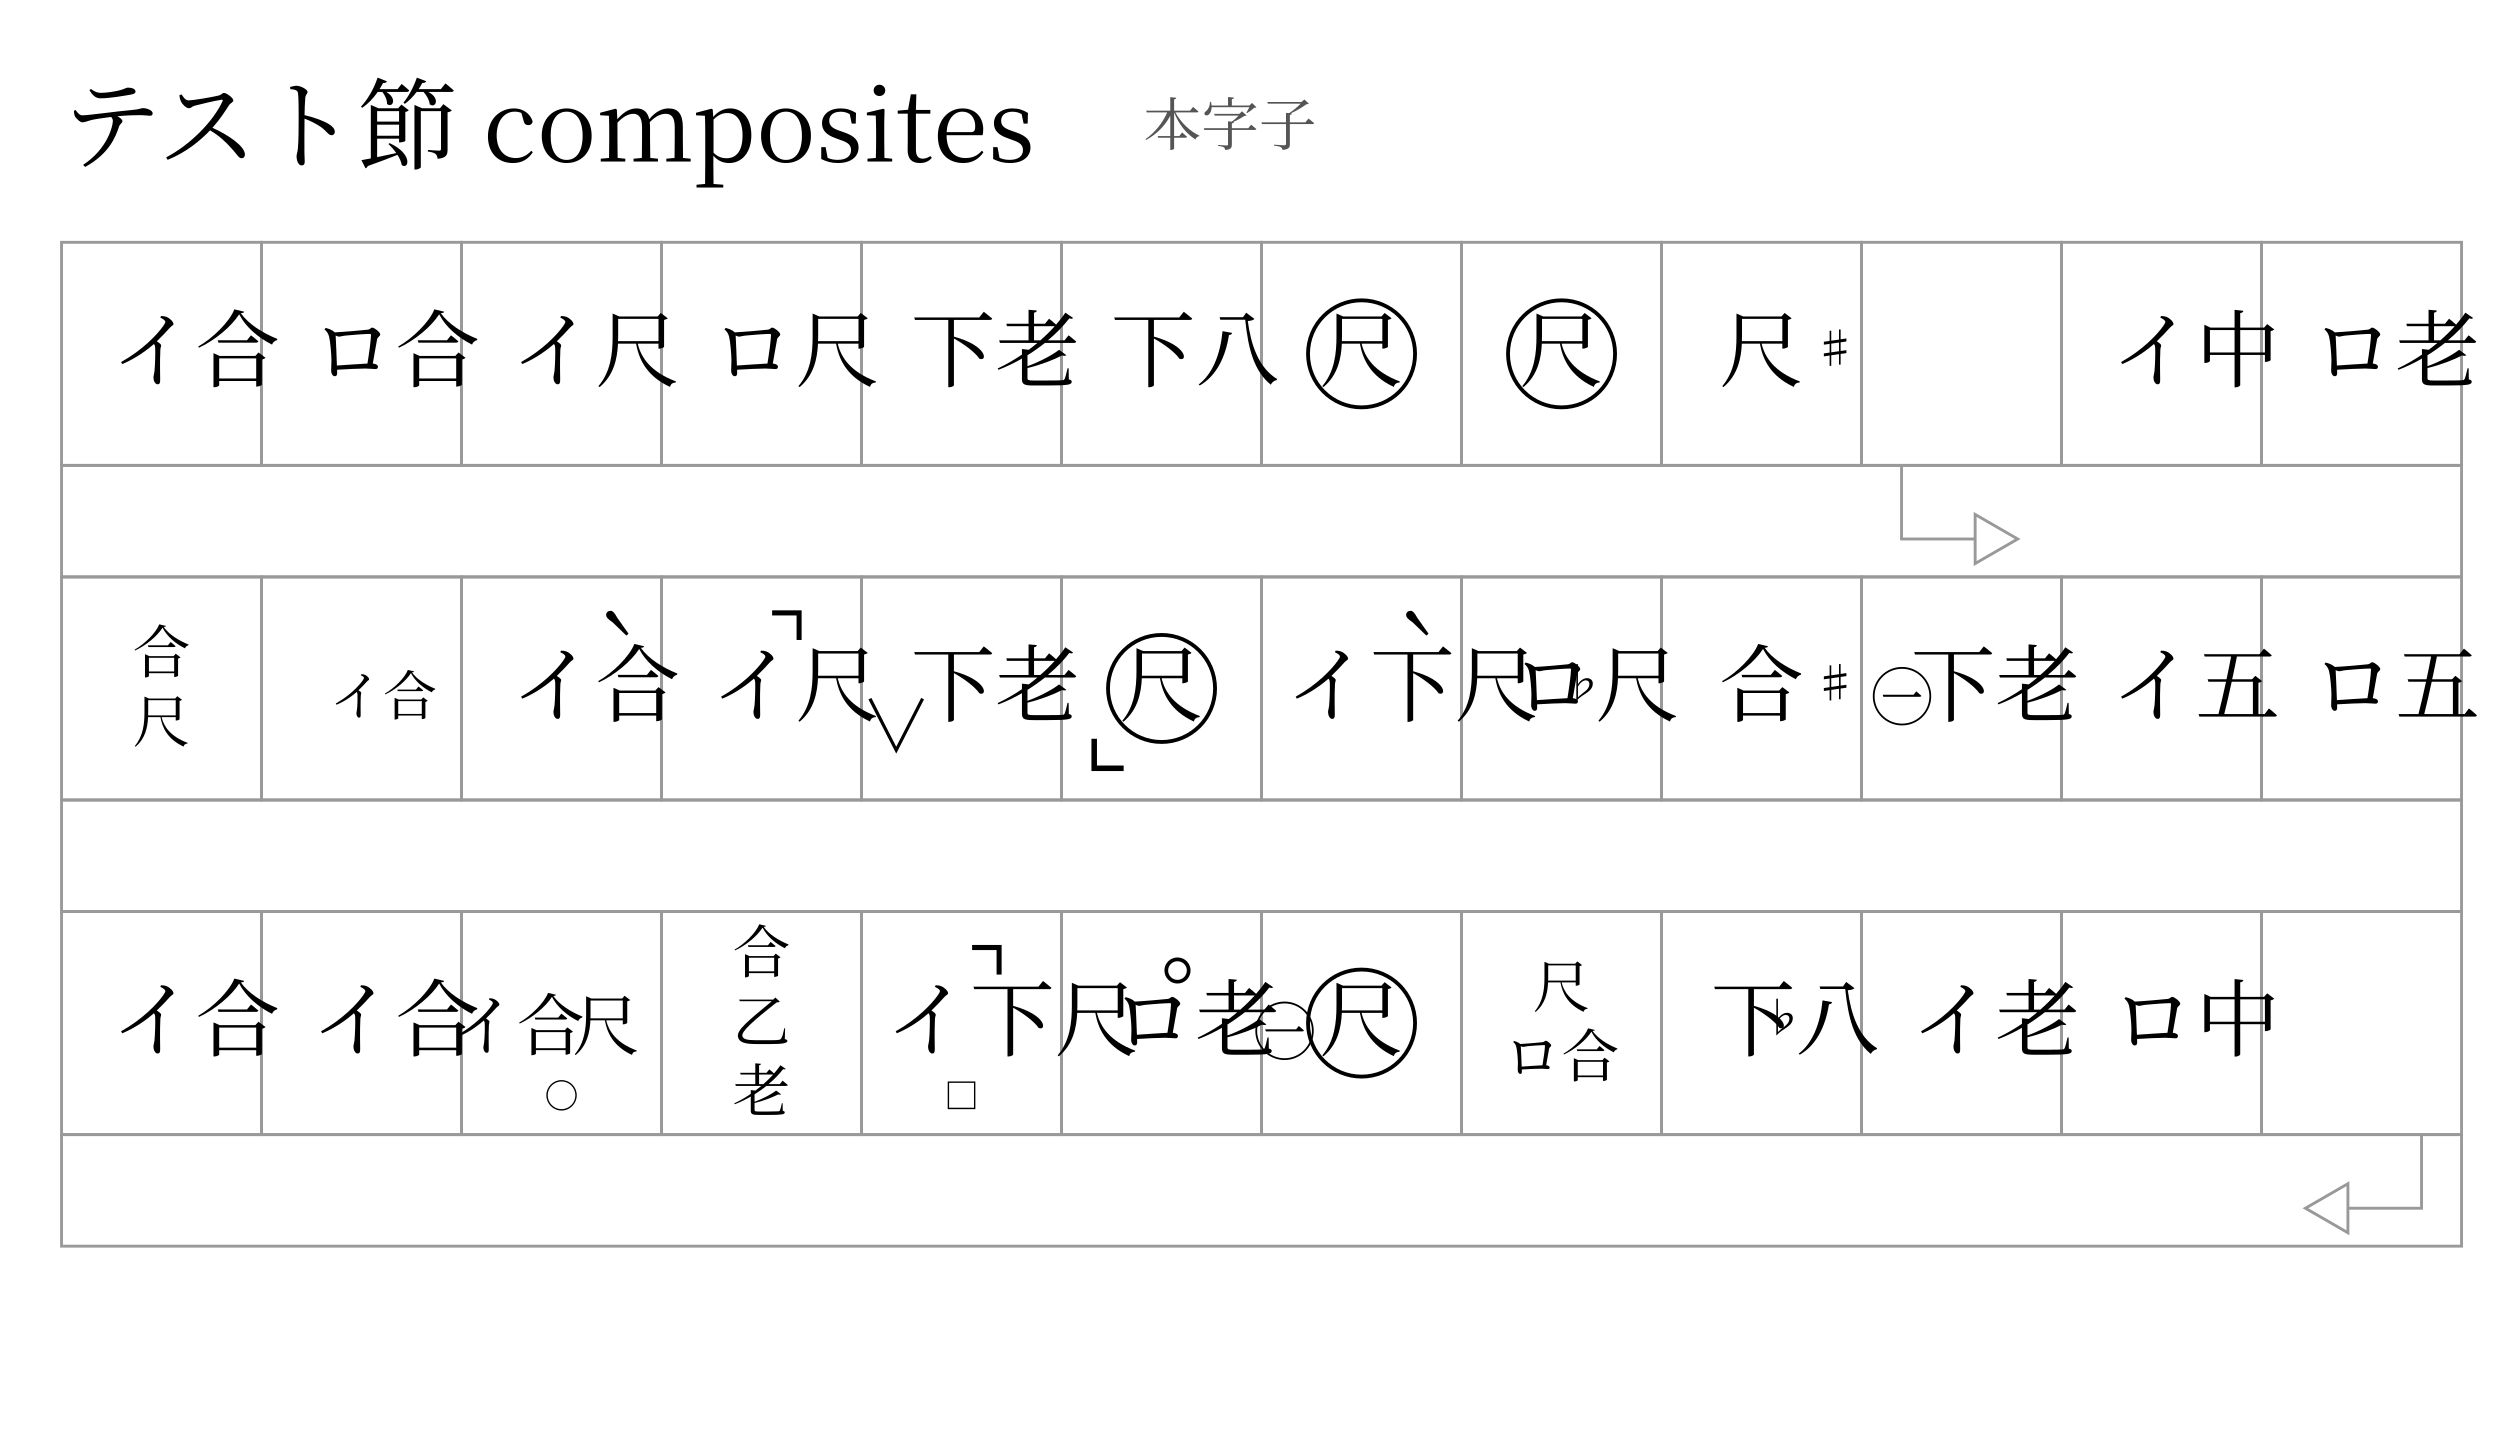
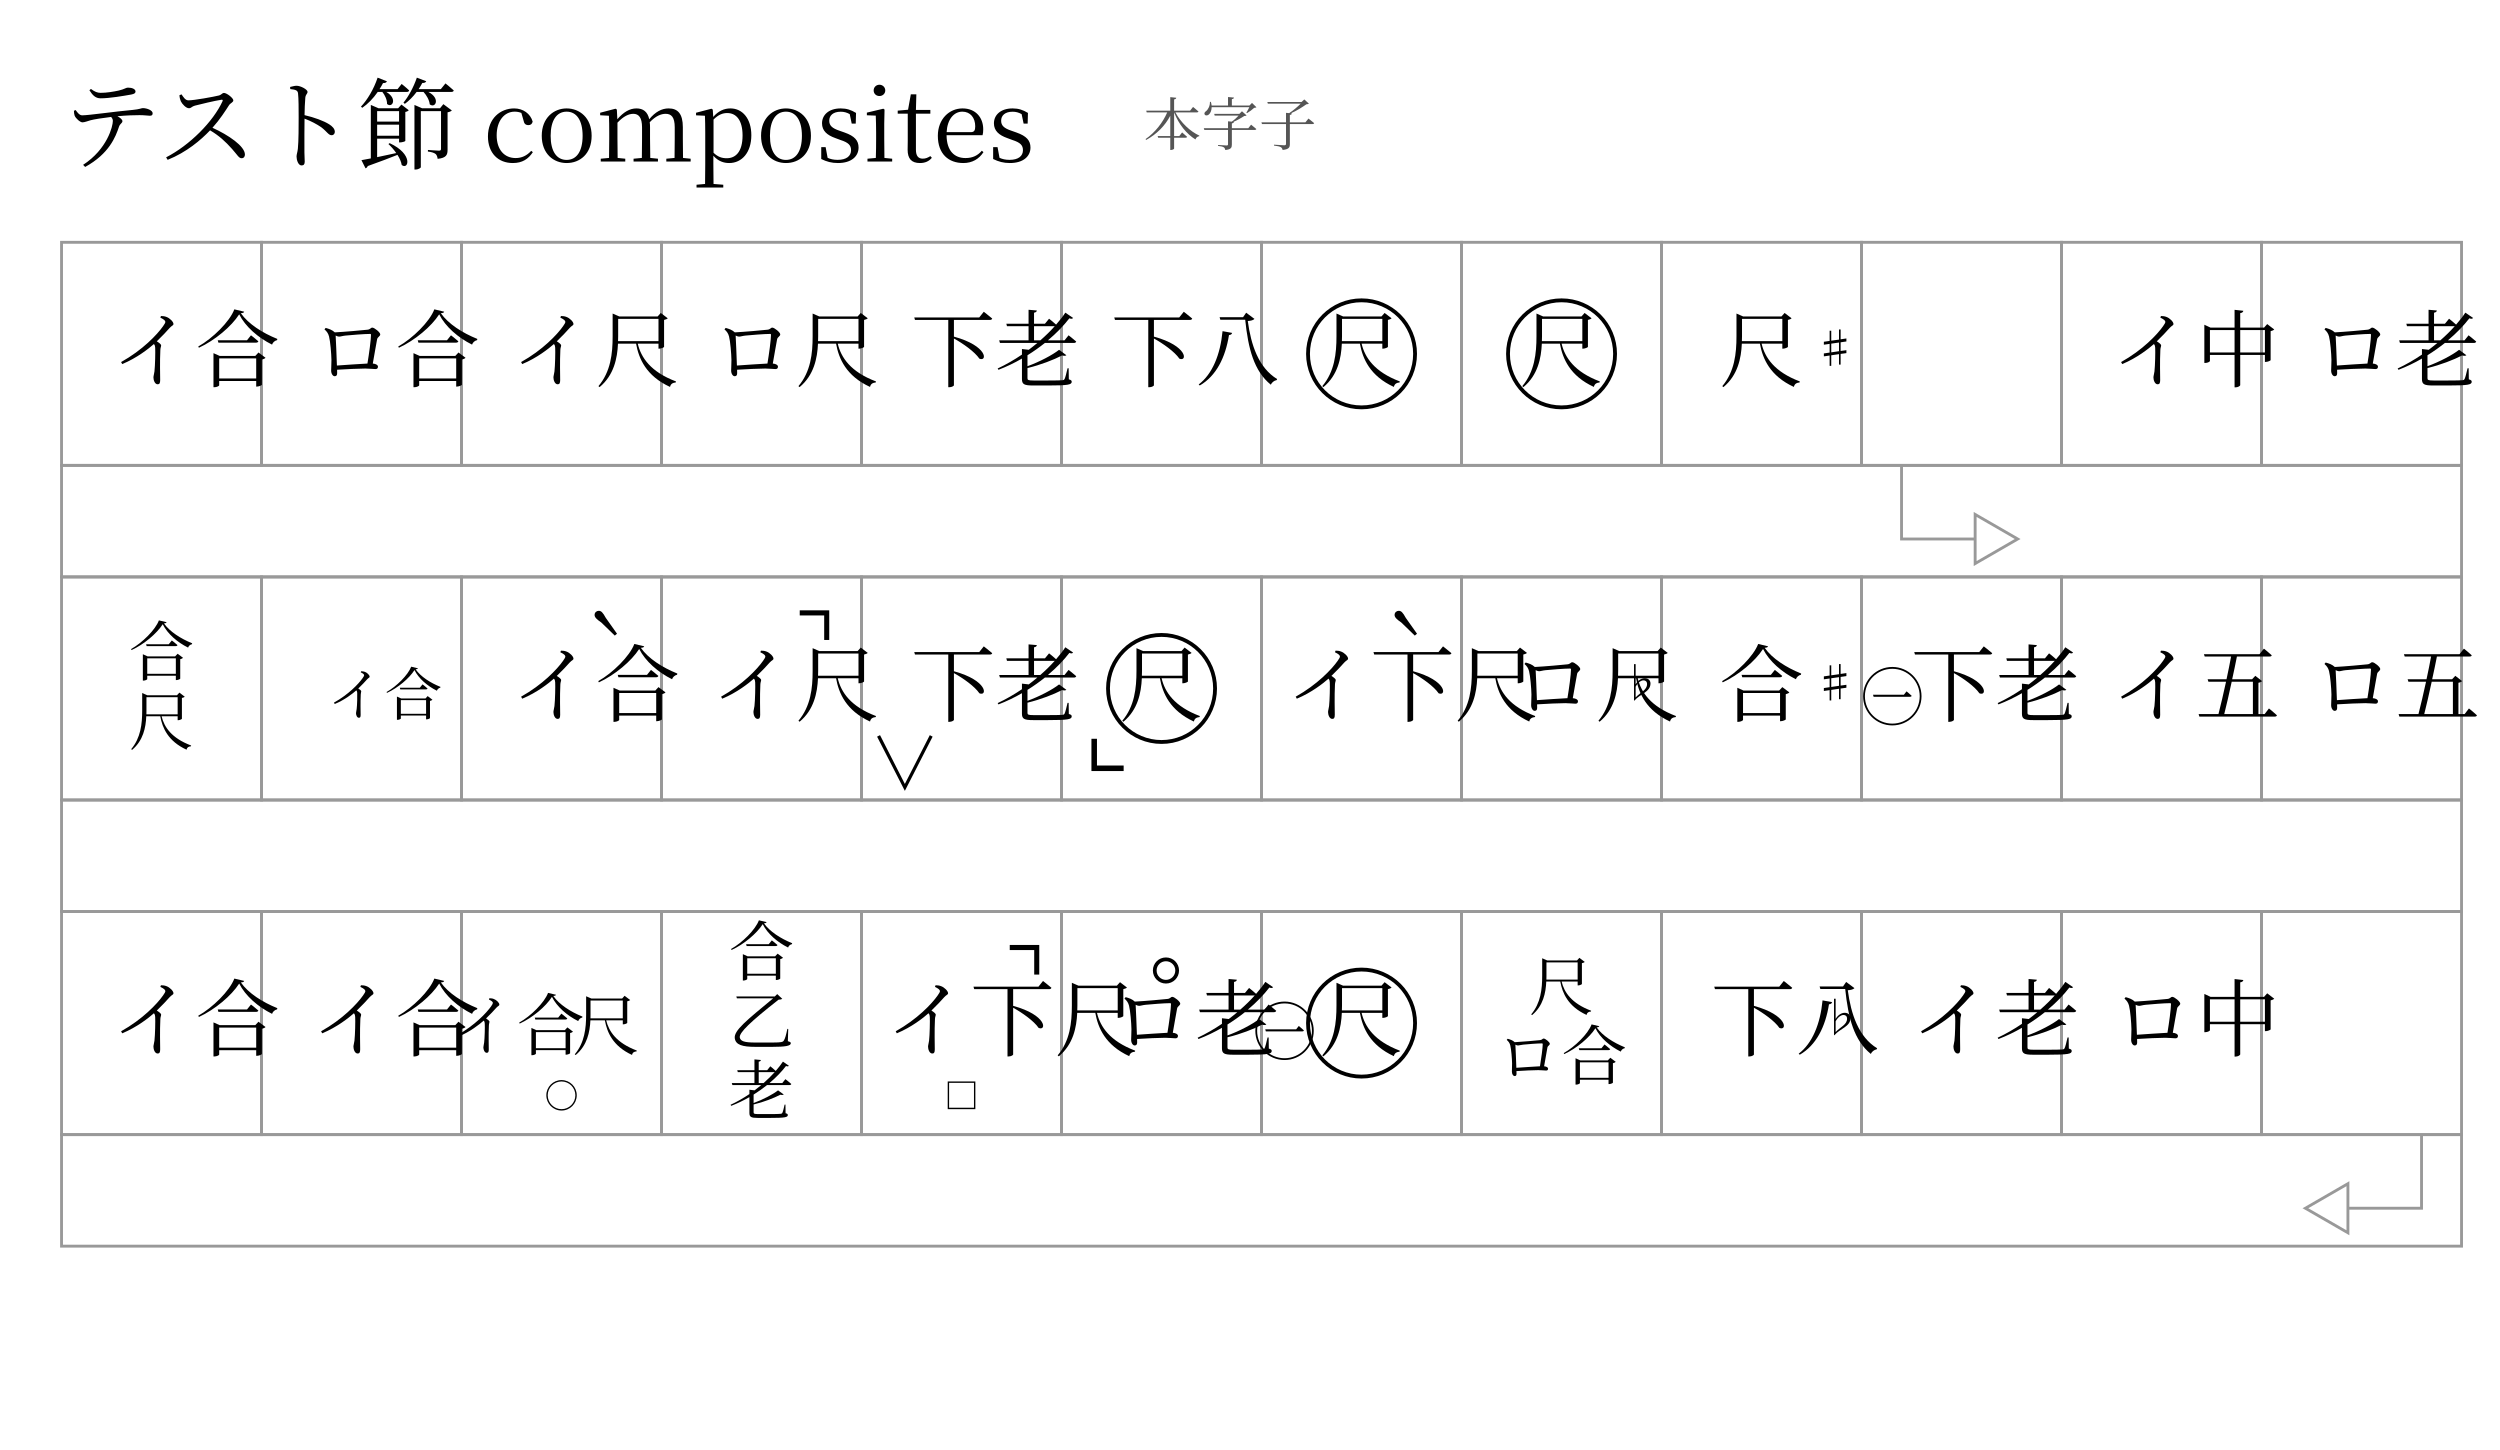
<svg xmlns="http://www.w3.org/2000/svg" width="650" height="377" viewBox="0 0 650 377">
  <rect width="100%" height="100%" fill="white" />
  <text x="16" y="42" font-family="Hiragino Mincho ProN, YuMincho, 'MS PMincho', Noto Serif CJK JP, serif" font-size="26" fill="black">テスト節 composites</text>
  <text x="297.3" y="37.82" font-family="Hiragino Mincho ProN, YuMincho, 'MS PMincho', Noto Serif CJK JP, serif" font-size="15" fill="#555">本字子</text>
  <rect x="16" y="63" width="52" height="58" fill="none" stroke="#999999" stroke-width="0.75" />
  <rect x="68" y="63" width="52" height="58" fill="none" stroke="#999999" stroke-width="0.75" />
  <rect x="120" y="63" width="52" height="58" fill="none" stroke="#999999" stroke-width="0.75" />
  <rect x="172" y="63" width="52" height="58" fill="none" stroke="#999999" stroke-width="0.75" />
  <rect x="224" y="63" width="52" height="58" fill="none" stroke="#999999" stroke-width="0.75" />
  <rect x="276" y="63" width="52" height="58" fill="none" stroke="#999999" stroke-width="0.75" />
  <rect x="328" y="63" width="52" height="58" fill="none" stroke="#999999" stroke-width="0.75" />
  <rect x="380" y="63" width="52" height="58" fill="none" stroke="#999999" stroke-width="0.75" />
  <rect x="432" y="63" width="52" height="58" fill="none" stroke="#999999" stroke-width="0.75" />
  <rect x="484" y="63" width="52" height="58" fill="none" stroke="#999999" stroke-width="0.75" />
  <rect x="536" y="63" width="52" height="58" fill="none" stroke="#999999" stroke-width="0.75" />
  <rect x="588" y="63" width="52" height="58" fill="none" stroke="#999999" stroke-width="0.75" />
  <rect x="16" y="121" width="624" height="29" fill="none" stroke="#999999" stroke-width="0.75" />
  <g class="repeat-arrow" fill="none" stroke="#999999" stroke-width="0.75">
    <path d="M 494.4 121 L 494.4 140.14 L 513.54 140.14" />
    <polygon points="513.54,133.76 513.54,146.52 524.59,140.14" />
  </g>
  <text x="28.8" y="98.996" font-family="Hiragino Mincho ProN, YuMincho, 'MS PMincho', Noto Serif CJK JP, serif" font-size="22" fill="black" textLength="26.4" lengthAdjust="spacingAndGlyphs">イ合</text>
  <text x="80.8" y="98.996" font-family="Hiragino Mincho ProN, YuMincho, 'MS PMincho', Noto Serif CJK JP, serif" font-size="22" fill="black" textLength="26.4" lengthAdjust="spacingAndGlyphs">ロ合</text>
  <text x="132.8" y="98.996" font-family="Hiragino Mincho ProN, YuMincho, 'MS PMincho', Noto Serif CJK JP, serif" font-size="22" fill="black" textLength="26.4" lengthAdjust="spacingAndGlyphs">イ尺</text>
  <text x="184.8" y="98.996" font-family="Hiragino Mincho ProN, YuMincho, 'MS PMincho', Noto Serif CJK JP, serif" font-size="22" fill="black" textLength="26.4" lengthAdjust="spacingAndGlyphs">ロ尺</text>
  <text x="236.8" y="98.996" font-family="Hiragino Mincho ProN, YuMincho, 'MS PMincho', Noto Serif CJK JP, serif" font-size="22" fill="black" textLength="26.4" lengthAdjust="spacingAndGlyphs">下老</text>
  <text x="288.8" y="98.996" font-family="Hiragino Mincho ProN, YuMincho, 'MS PMincho', Noto Serif CJK JP, serif" font-size="22" fill="black" textLength="26.4" lengthAdjust="spacingAndGlyphs">下八</text>
  <circle cx="354.0" cy="92.0" r="13.915" fill="none" stroke="black" stroke-width="1" />
  <text x="354.0" y="98.996" text-anchor="middle" font-family="Hiragino Mincho ProN, YuMincho, 'MS PMincho', Noto Serif CJK JP, serif" font-size="22" fill="black">尺</text>
  <circle cx="406.0" cy="92.0" r="13.915" fill="none" stroke="black" stroke-width="1" />
  <text x="406.0" y="98.996" text-anchor="middle" font-family="Hiragino Mincho ProN, YuMincho, 'MS PMincho', Noto Serif CJK JP, serif" font-size="22" fill="black">尺</text>
  <text x="458.0" y="98.996" text-anchor="middle" font-family="Hiragino Mincho ProN, YuMincho, 'MS PMincho', Noto Serif CJK JP, serif" font-size="22" fill="black">尺</text>
  <text x="477.14" y="94.596" text-anchor="middle" font-family="Hiragino Mincho ProN, YuMincho, 'MS PMincho', Noto Serif CJK JP, serif" font-size="11" fill="black">♯</text>
  <text x="548.8" y="98.996" font-family="Hiragino Mincho ProN, YuMincho, 'MS PMincho', Noto Serif CJK JP, serif" font-size="22" fill="black" textLength="26.4" lengthAdjust="spacingAndGlyphs">イ中</text>
  <text x="600.8" y="98.996" font-family="Hiragino Mincho ProN, YuMincho, 'MS PMincho', Noto Serif CJK JP, serif" font-size="22" fill="black" textLength="26.4" lengthAdjust="spacingAndGlyphs">ロ老</text>
  <rect x="16" y="150" width="52" height="58" fill="none" stroke="#999999" stroke-width="0.75" />
  <rect x="68" y="150" width="52" height="58" fill="none" stroke="#999999" stroke-width="0.75" />
  <rect x="120" y="150" width="52" height="58" fill="none" stroke="#999999" stroke-width="0.75" />
  <rect x="172" y="150" width="52" height="58" fill="none" stroke="#999999" stroke-width="0.75" />
  <rect x="224" y="150" width="52" height="58" fill="none" stroke="#999999" stroke-width="0.75" />
  <rect x="276" y="150" width="52" height="58" fill="none" stroke="#999999" stroke-width="0.75" />
  <rect x="328" y="150" width="52" height="58" fill="none" stroke="#999999" stroke-width="0.75" />
  <rect x="380" y="150" width="52" height="58" fill="none" stroke="#999999" stroke-width="0.75" />
  <rect x="432" y="150" width="52" height="58" fill="none" stroke="#999999" stroke-width="0.75" />
  <rect x="484" y="150" width="52" height="58" fill="none" stroke="#999999" stroke-width="0.75" />
  <rect x="536" y="150" width="52" height="58" fill="none" stroke="#999999" stroke-width="0.75" />
  <rect x="588" y="150" width="52" height="58" fill="none" stroke="#999999" stroke-width="0.75" />
  <rect x="16" y="208" width="624" height="29" fill="none" stroke="#999999" stroke-width="0.75" />
-   <text x="42.0" y="174.98" text-anchor="middle" font-family="Hiragino Mincho ProN, YuMincho, 'MS PMincho', Noto Serif CJK JP, serif" font-size="15" fill="black">合</text>
-   <text x="42.0" y="193.02" text-anchor="middle" font-family="Hiragino Mincho ProN, YuMincho, 'MS PMincho', Noto Serif CJK JP, serif" font-size="15" fill="black">尺</text>
-   <text x="85.6" y="185.996" font-family="Hiragino Mincho ProN, YuMincho, 'MS PMincho', Noto Serif CJK JP, serif" font-size="14" fill="black" textLength="16.8" lengthAdjust="spacingAndGlyphs">イ合</text>
+   <text x="42.0" y="175.647" text-anchor="middle" font-family="Hiragino Mincho ProN, YuMincho, 'MS PMincho', Noto Serif CJK JP, serif" font-size="17" fill="black">合</text>
+   <text x="42.0" y="193.687" text-anchor="middle" font-family="Hiragino Mincho ProN, YuMincho, 'MS PMincho', Noto Serif CJK JP, serif" font-size="17" fill="black">尺</text>
+   <text x="85.0" y="185.996" font-family="Hiragino Mincho ProN, YuMincho, 'MS PMincho', Noto Serif CJK JP, serif" font-size="15" fill="black" textLength="18.0" lengthAdjust="spacingAndGlyphs">イ合</text>
  <text x="132.8" y="185.996" font-family="Hiragino Mincho ProN, YuMincho, 'MS PMincho', Noto Serif CJK JP, serif" font-size="22" fill="black" textLength="26.4" lengthAdjust="spacingAndGlyphs">イ合</text>
-   <text x="146.0" y="184.016" text-anchor="start" font-family="Hiragino Mincho ProN, YuMincho, 'MS PMincho', Noto Serif CJK JP, serif" font-size="29" fill="black">｀</text>
+   <text x="157.5" y="184.016" text-anchor="middle" font-family="Hiragino Mincho ProN, YuMincho, 'MS PMincho', Noto Serif CJK JP, serif" font-size="29" fill="black">｀</text>
  <text x="184.8" y="185.996" font-family="Hiragino Mincho ProN, YuMincho, 'MS PMincho', Noto Serif CJK JP, serif" font-size="22" fill="black" textLength="26.4" lengthAdjust="spacingAndGlyphs">イ尺</text>
-   <text x="198.0" y="176.316" text-anchor="start" font-family="Hiragino Mincho ProN, YuMincho, 'MS PMincho', Noto Serif CJK JP, serif" font-size="22" fill="black">⌝</text>
+   <text x="210.393" y="176.316" text-anchor="middle" font-family="Hiragino Mincho ProN, YuMincho, 'MS PMincho', Noto Serif CJK JP, serif" font-size="22" fill="black">⌝</text>
  <text x="236.8" y="185.996" font-family="Hiragino Mincho ProN, YuMincho, 'MS PMincho', Noto Serif CJK JP, serif" font-size="22" fill="black" textLength="26.4" lengthAdjust="spacingAndGlyphs">下老</text>
-   <text x="242.52" y="195.676" text-anchor="end" font-family="Hiragino Mincho ProN, YuMincho, 'MS PMincho', Noto Serif CJK JP, serif" font-size="19" fill="black">∨</text>
+   <text x="235.26" y="205.36" text-anchor="middle" font-family="Hiragino Mincho ProN, YuMincho, 'MS PMincho', Noto Serif CJK JP, serif" font-size="19" fill="black">∨</text>
  <circle cx="302.0" cy="179.0" r="13.915" fill="none" stroke="black" stroke-width="1" />
  <text x="302.0" y="185.996" text-anchor="middle" font-family="Hiragino Mincho ProN, YuMincho, 'MS PMincho', Noto Serif CJK JP, serif" font-size="22" fill="black">尺</text>
  <text x="289.46" y="195.676" text-anchor="middle" font-family="Hiragino Mincho ProN, YuMincho, 'MS PMincho', Noto Serif CJK JP, serif" font-size="24" fill="black">⌞</text>
  <text x="334.2" y="185.996" font-family="Hiragino Mincho ProN, YuMincho, 'MS PMincho', Noto Serif CJK JP, serif" font-size="22" fill="black" textLength="39.6" lengthAdjust="spacingAndGlyphs">イ下尺</text>
-   <text x="354.0" y="184.016" text-anchor="start" font-family="Hiragino Mincho ProN, YuMincho, 'MS PMincho', Noto Serif CJK JP, serif" font-size="29" fill="black">｀</text>
+   <text x="365.5" y="184.016" text-anchor="middle" font-family="Hiragino Mincho ProN, YuMincho, 'MS PMincho', Noto Serif CJK JP, serif" font-size="29" fill="black">｀</text>
  <text x="392.8" y="185.996" font-family="Hiragino Mincho ProN, YuMincho, 'MS PMincho', Noto Serif CJK JP, serif" font-size="22" fill="black" textLength="26.4" lengthAdjust="spacingAndGlyphs">ロ尺</text>
-   <text x="406.0" y="181.596" text-anchor="start" font-family="Hiragino Mincho ProN, YuMincho, 'MS PMincho', Noto Serif CJK JP, serif" font-size="11" fill="black">♭</text>
+   <text x="426.5" y="181.596" text-anchor="middle" font-family="Hiragino Mincho ProN, YuMincho, 'MS PMincho', Noto Serif CJK JP, serif" font-size="11" fill="black">♭</text>
  <text x="458.0" y="185.996" text-anchor="middle" font-family="Hiragino Mincho ProN, YuMincho, 'MS PMincho', Noto Serif CJK JP, serif" font-size="22" fill="black">合</text>
  <text x="477.14" y="181.596" text-anchor="middle" font-family="Hiragino Mincho ProN, YuMincho, 'MS PMincho', Noto Serif CJK JP, serif" font-size="11" fill="black">♯</text>
  <text x="496.8" y="185.996" font-family="Hiragino Mincho ProN, YuMincho, 'MS PMincho', Noto Serif CJK JP, serif" font-size="22" fill="black" textLength="26.4" lengthAdjust="spacingAndGlyphs">下老</text>
-   <text x="502.52" y="187.096" text-anchor="end" font-family="Hiragino Mincho ProN, YuMincho, 'MS PMincho', Noto Serif CJK JP, serif" font-size="16" fill="black">㊀</text>
+   <text x="492.0" y="187.096" text-anchor="middle" font-family="Hiragino Mincho ProN, YuMincho, 'MS PMincho', Noto Serif CJK JP, serif" font-size="16" fill="black">㊀</text>
  <text x="548.8" y="185.996" font-family="Hiragino Mincho ProN, YuMincho, 'MS PMincho', Noto Serif CJK JP, serif" font-size="22" fill="black" textLength="26.4" lengthAdjust="spacingAndGlyphs">イ五</text>
  <text x="600.8" y="185.996" font-family="Hiragino Mincho ProN, YuMincho, 'MS PMincho', Noto Serif CJK JP, serif" font-size="22" fill="black" textLength="26.4" lengthAdjust="spacingAndGlyphs">ロ五</text>
  <rect x="16" y="237" width="52" height="58" fill="none" stroke="#999999" stroke-width="0.75" />
  <rect x="68" y="237" width="52" height="58" fill="none" stroke="#999999" stroke-width="0.75" />
  <rect x="120" y="237" width="52" height="58" fill="none" stroke="#999999" stroke-width="0.75" />
  <rect x="172" y="237" width="52" height="58" fill="none" stroke="#999999" stroke-width="0.75" />
  <rect x="224" y="237" width="52" height="58" fill="none" stroke="#999999" stroke-width="0.75" />
  <rect x="276" y="237" width="52" height="58" fill="none" stroke="#999999" stroke-width="0.75" />
  <rect x="328" y="237" width="52" height="58" fill="none" stroke="#999999" stroke-width="0.75" />
  <rect x="380" y="237" width="52" height="58" fill="none" stroke="#999999" stroke-width="0.75" />
  <rect x="432" y="237" width="52" height="58" fill="none" stroke="#999999" stroke-width="0.75" />
  <rect x="484" y="237" width="52" height="58" fill="none" stroke="#999999" stroke-width="0.75" />
  <rect x="536" y="237" width="52" height="58" fill="none" stroke="#999999" stroke-width="0.75" />
  <rect x="588" y="237" width="52" height="58" fill="none" stroke="#999999" stroke-width="0.75" />
  <rect x="16" y="295" width="624" height="29" fill="none" stroke="#999999" stroke-width="0.75" />
  <g class="repeat-arrow" fill="none" stroke="#999999" stroke-width="0.75">
    <path d="M 629.6 295 L 629.6 314.14 L 610.46 314.14" />
    <polygon points="610.46,307.76 610.46,320.52 599.41,314.14" />
  </g>
  <text x="28.8" y="272.996" font-family="Hiragino Mincho ProN, YuMincho, 'MS PMincho', Noto Serif CJK JP, serif" font-size="22" fill="black" textLength="26.4" lengthAdjust="spacingAndGlyphs">イ合</text>
  <text x="80.8" y="272.996" font-family="Hiragino Mincho ProN, YuMincho, 'MS PMincho', Noto Serif CJK JP, serif" font-size="22" fill="black" textLength="26.4" lengthAdjust="spacingAndGlyphs">イ合</text>
  <text x="134.4" y="272.996" text-anchor="middle" font-family="Hiragino Mincho ProN, YuMincho, 'MS PMincho', Noto Serif CJK JP, serif" font-size="17.6" fill="black" textLength="21.12" lengthAdjust="spacingAndGlyphs">イ合</text>
  <text x="157.6" y="272.996" text-anchor="middle" font-family="Hiragino Mincho ProN, YuMincho, 'MS PMincho', Noto Serif CJK JP, serif" font-size="17.6" fill="black">尺</text>
-   <text x="198.0" y="252.96" text-anchor="middle" font-family="Hiragino Mincho ProN, YuMincho, 'MS PMincho', Noto Serif CJK JP, serif" font-size="15" fill="black">合</text>
-   <text x="198.0" y="271.0" text-anchor="middle" font-family="Hiragino Mincho ProN, YuMincho, 'MS PMincho', Noto Serif CJK JP, serif" font-size="15" fill="black">乙</text>
-   <text x="198.0" y="289.04" text-anchor="middle" font-family="Hiragino Mincho ProN, YuMincho, 'MS PMincho', Noto Serif CJK JP, serif" font-size="15" fill="black">老</text>
+   <text x="198.0" y="253.627" text-anchor="middle" font-family="Hiragino Mincho ProN, YuMincho, 'MS PMincho', Noto Serif CJK JP, serif" font-size="17" fill="black">合</text>
+   <text x="198.0" y="271.667" text-anchor="middle" font-family="Hiragino Mincho ProN, YuMincho, 'MS PMincho', Noto Serif CJK JP, serif" font-size="17" fill="black">乙</text>
+   <text x="198.0" y="289.707" text-anchor="middle" font-family="Hiragino Mincho ProN, YuMincho, 'MS PMincho', Noto Serif CJK JP, serif" font-size="17" fill="black">老</text>
  <text x="230.2" y="272.996" font-family="Hiragino Mincho ProN, YuMincho, 'MS PMincho', Noto Serif CJK JP, serif" font-size="22" fill="black" textLength="39.6" lengthAdjust="spacingAndGlyphs">イ下尺</text>
-   <text x="250.0" y="263.316" text-anchor="start" font-family="Hiragino Mincho ProN, YuMincho, 'MS PMincho', Noto Serif CJK JP, serif" font-size="22" fill="black">⌝</text>
+   <text x="265.0" y="263.316" text-anchor="middle" font-family="Hiragino Mincho ProN, YuMincho, 'MS PMincho', Noto Serif CJK JP, serif" font-size="22" fill="black">⌝</text>
  <text x="288.8" y="272.996" font-family="Hiragino Mincho ProN, YuMincho, 'MS PMincho', Noto Serif CJK JP, serif" font-size="22" fill="black" textLength="26.4" lengthAdjust="spacingAndGlyphs">ロ老</text>
-   <text x="302.0" y="273.436" text-anchor="start" font-family="Hiragino Mincho ProN, YuMincho, 'MS PMincho', Noto Serif CJK JP, serif" font-size="29" fill="black">゜</text>
+   <text x="313.5" y="273.436" text-anchor="middle" font-family="Hiragino Mincho ProN, YuMincho, 'MS PMincho', Noto Serif CJK JP, serif" font-size="29" fill="black">゜</text>
  <circle cx="354.0" cy="266.0" r="13.915" fill="none" stroke="black" stroke-width="1" />
  <text x="354.0" y="272.996" text-anchor="middle" font-family="Hiragino Mincho ProN, YuMincho, 'MS PMincho', Noto Serif CJK JP, serif" font-size="22" fill="black">尺</text>
  <text x="333.98" y="274.096" text-anchor="middle" font-family="Hiragino Mincho ProN, YuMincho, 'MS PMincho', Noto Serif CJK JP, serif" font-size="16" fill="black">㊀</text>
-   <text x="406.0" y="261.98" text-anchor="middle" font-family="Hiragino Mincho ProN, YuMincho, 'MS PMincho', Noto Serif CJK JP, serif" font-size="15" fill="black">尺</text>
-   <text x="406.0" y="280.02" text-anchor="middle" font-family="Hiragino Mincho ProN, YuMincho, 'MS PMincho', Noto Serif CJK JP, serif" font-size="15" fill="black" textLength="18" lengthAdjust="spacingAndGlyphs">ロ合</text>
+   <text x="406.0" y="262.647" text-anchor="middle" font-family="Hiragino Mincho ProN, YuMincho, 'MS PMincho', Noto Serif CJK JP, serif" font-size="17" fill="black">尺</text>
+   <text x="406.0" y="280.687" text-anchor="middle" font-family="Hiragino Mincho ProN, YuMincho, 'MS PMincho', Noto Serif CJK JP, serif" font-size="17" fill="black" textLength="20.4" lengthAdjust="spacingAndGlyphs">ロ合</text>
  <text x="444.8" y="272.996" font-family="Hiragino Mincho ProN, YuMincho, 'MS PMincho', Noto Serif CJK JP, serif" font-size="22" fill="black" textLength="26.4" lengthAdjust="spacingAndGlyphs">下八</text>
-   <text x="458.0" y="268.596" text-anchor="start" font-family="Hiragino Mincho ProN, YuMincho, 'MS PMincho', Noto Serif CJK JP, serif" font-size="11" fill="black">♭</text>
+   <text x="478.5" y="268.596" text-anchor="middle" font-family="Hiragino Mincho ProN, YuMincho, 'MS PMincho', Noto Serif CJK JP, serif" font-size="11" fill="black">♭</text>
  <text x="496.8" y="272.996" font-family="Hiragino Mincho ProN, YuMincho, 'MS PMincho', Noto Serif CJK JP, serif" font-size="22" fill="black" textLength="26.4" lengthAdjust="spacingAndGlyphs">イ老</text>
  <text x="548.8" y="272.996" font-family="Hiragino Mincho ProN, YuMincho, 'MS PMincho', Noto Serif CJK JP, serif" font-size="22" fill="black" textLength="26.4" lengthAdjust="spacingAndGlyphs">ロ中</text>
  <text x="146" y="288.195" text-anchor="middle" font-family="Hiragino Mincho ProN, YuMincho, 'MS PMincho', Noto Serif CJK JP, serif" font-size="9" fill="black">○</text>
  <text x="250" y="288.195" text-anchor="middle" font-family="Hiragino Mincho ProN, YuMincho, 'MS PMincho', Noto Serif CJK JP, serif" font-size="9" fill="black">□</text>
</svg>
